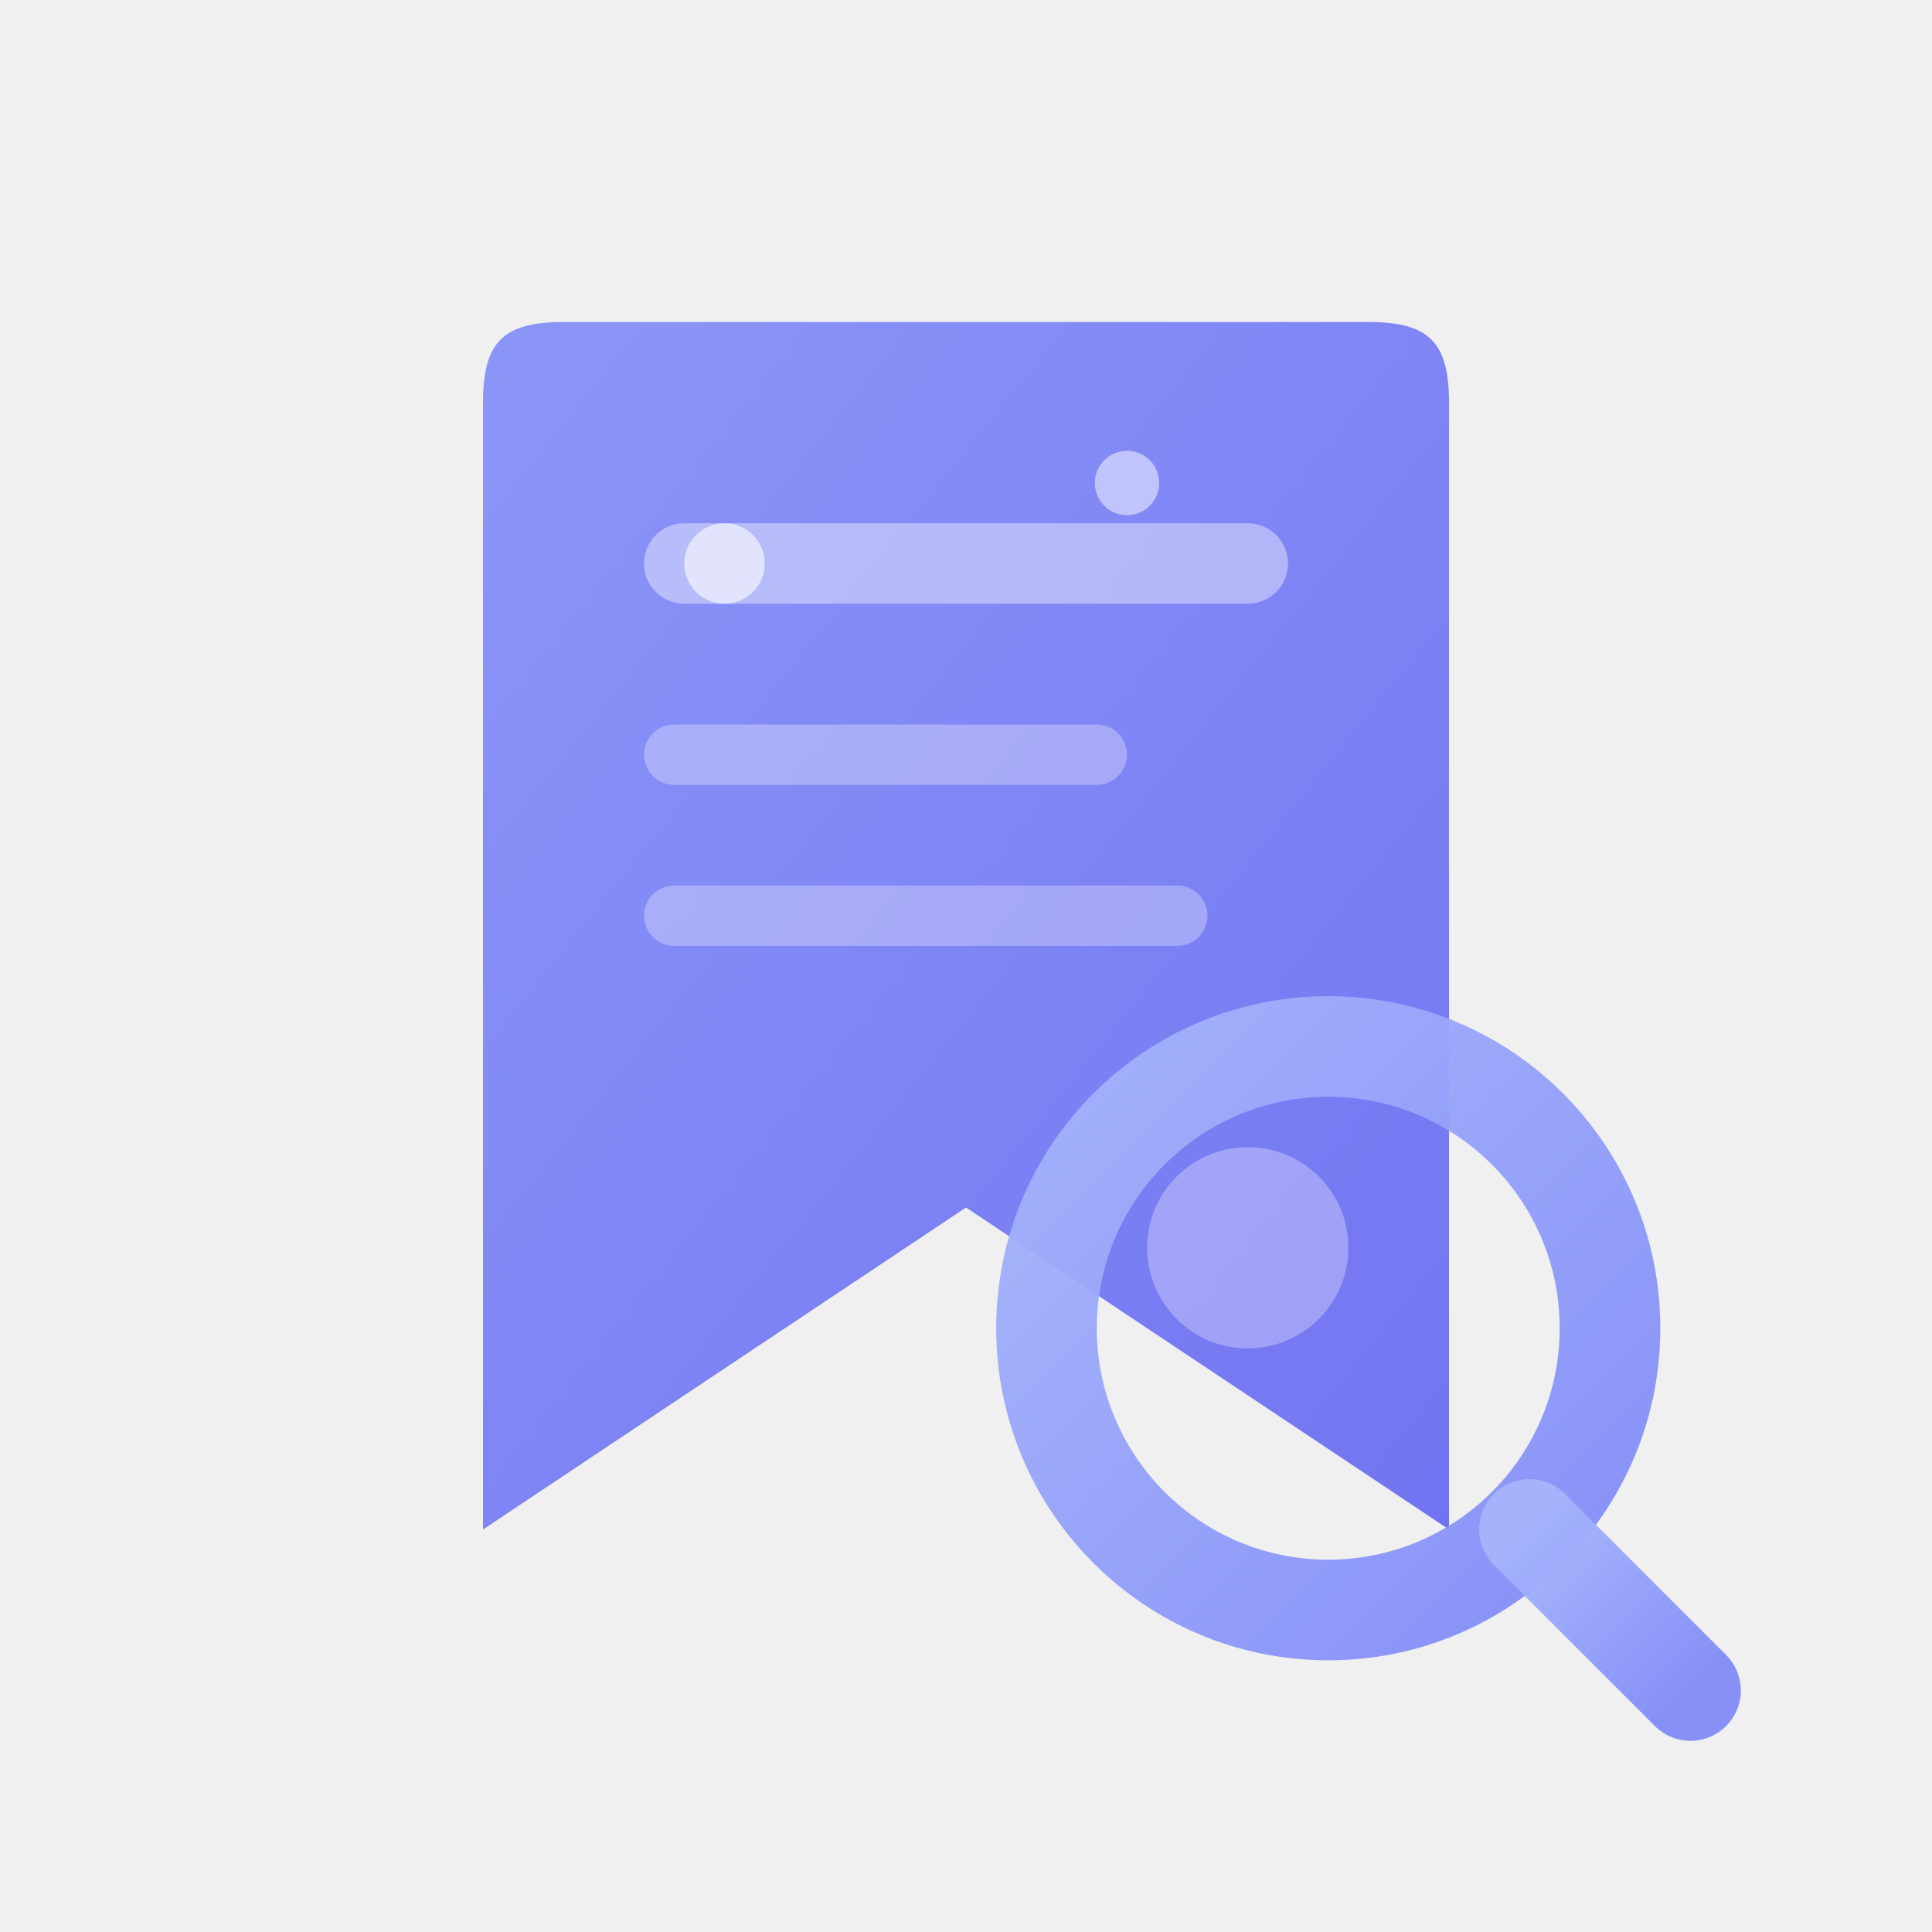
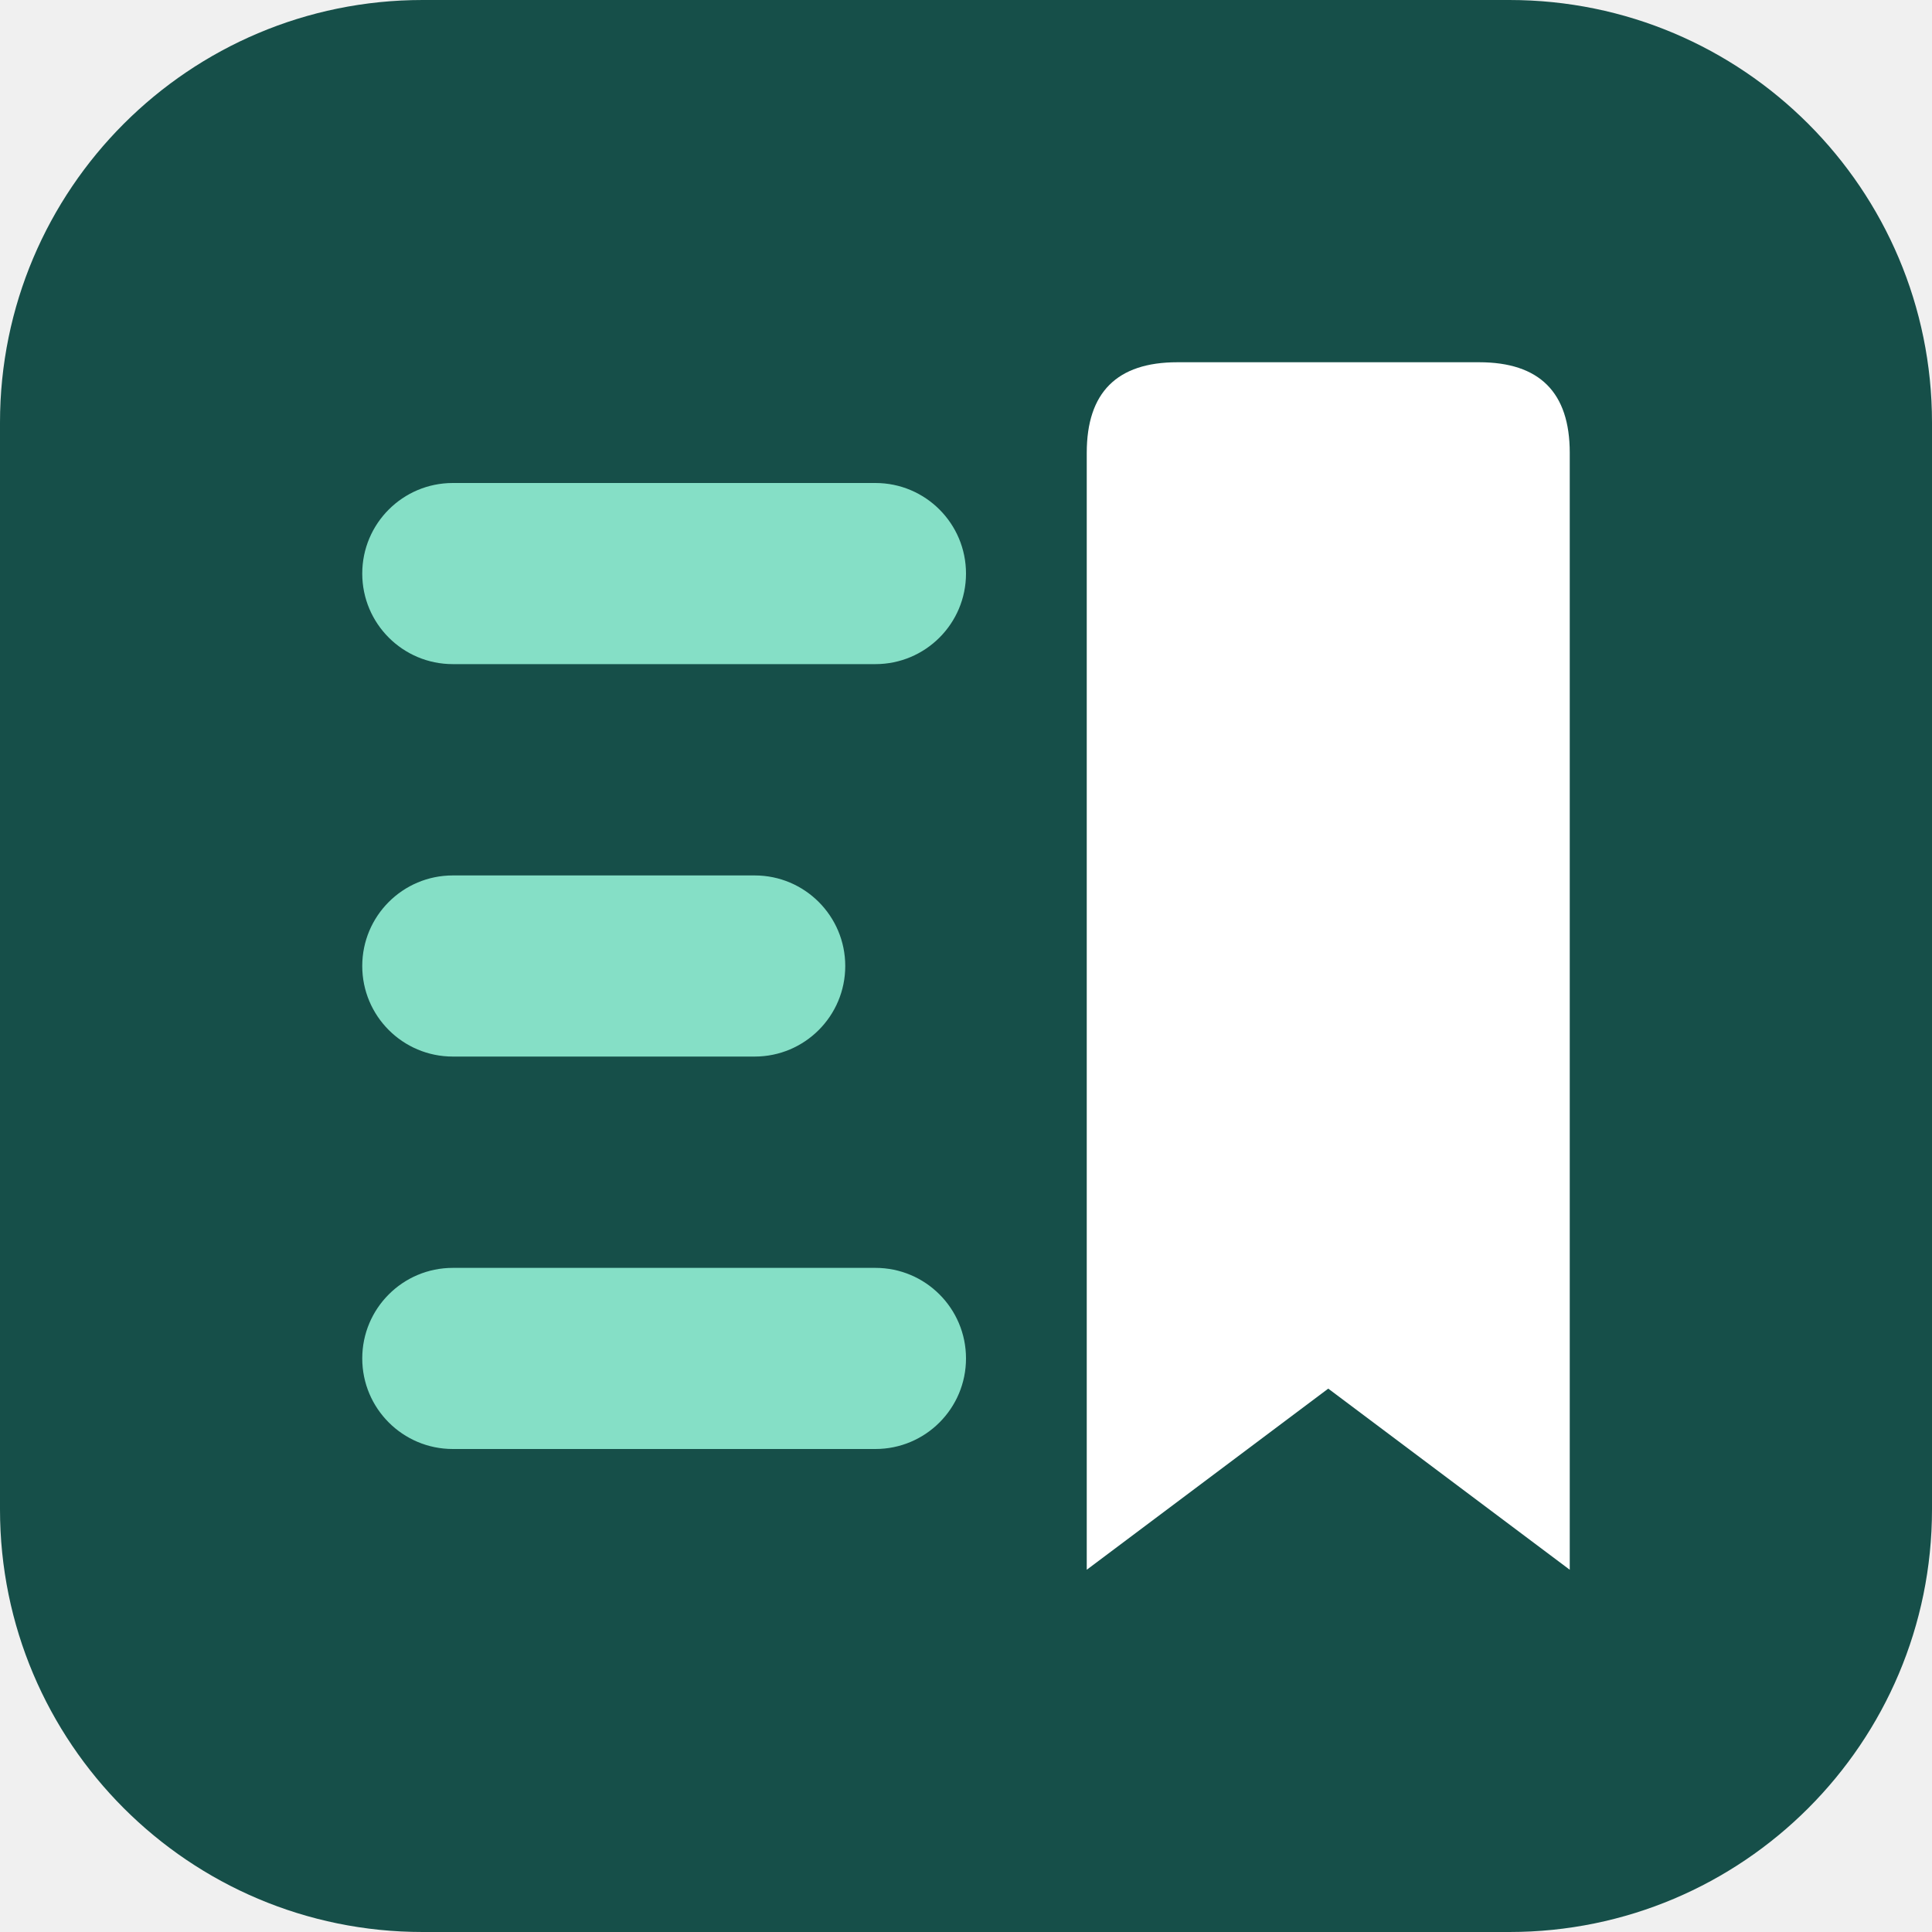
- <svg xmlns="http://www.w3.org/2000/svg" width="48" height="48" viewBox="0 0 48 48" fill="none">
-   <defs>
-     <linearGradient id="bookmarkGrad" x1="0%" y1="0%" x2="100%" y2="100%">
-       <stop offset="0%" style="stop-color:#818cf8;stop-opacity:1" />
-       <stop offset="100%" style="stop-color:#6366f1;stop-opacity:1" />
-     </linearGradient>
-     <linearGradient id="searchGrad" x1="0%" y1="0%" x2="100%" y2="100%">
-       <stop offset="0%" style="stop-color:#a5b4fc;stop-opacity:1" />
-       <stop offset="100%" style="stop-color:#818cf8;stop-opacity:1" />
-     </linearGradient>
-   </defs>
-   <path d="M 14 8 L 34 8 C 35.5 8 36 8.5 36 10 L 36 38 L 24 30 L 12 38 L 12 10 C 12 8.5 12.5 8 14 8 Z" fill="url(#bookmarkGrad)" opacity="0.9" />
-   <rect x="16" y="13" width="16" height="2" rx="1" fill="white" opacity="0.4" />
-   <rect x="16" y="18" width="12" height="1.5" rx="0.75" fill="white" opacity="0.3" />
-   <rect x="16" y="22" width="14" height="1.5" rx="0.75" fill="white" opacity="0.3" />
-   <circle cx="33" cy="33" r="7" fill="none" stroke="url(#searchGrad)" stroke-width="2.5" opacity="0.95" />
-   <circle cx="31" cy="31" r="2.5" fill="white" opacity="0.3" />
-   <line x1="38" y1="38" x2="42" y2="42" stroke="url(#searchGrad)" stroke-width="2.5" stroke-linecap="round" opacity="0.95" />
-   <circle cx="18" cy="14" r="1" fill="white" opacity="0.6" />
-   <circle cx="28" cy="12" r="0.8" fill="white" opacity="0.5" />
+ <svg xmlns="http://www.w3.org/2000/svg" width="48" height="48" viewBox="0 0 16 16" fill="none">
+   <rect width="16" height="16" rx="3.5" fill="#164F49" />
+   <g fill="#85DFC6">
+     <rect x="3" y="4" width="5" height="1.5" rx="0.75" />
+     <rect x="3" y="7.25" width="4" height="1.5" rx="0.75" />
+     <rect x="3" y="10.5" width="5" height="1.5" rx="0.75" />
+   </g>
+   <path d="M9.75 3H12.25Q13 3 13 3.75V13L11 11.5L9 13V3.75Q9 3 9.75 3Z" fill="#FFFFFF" />
</svg>
